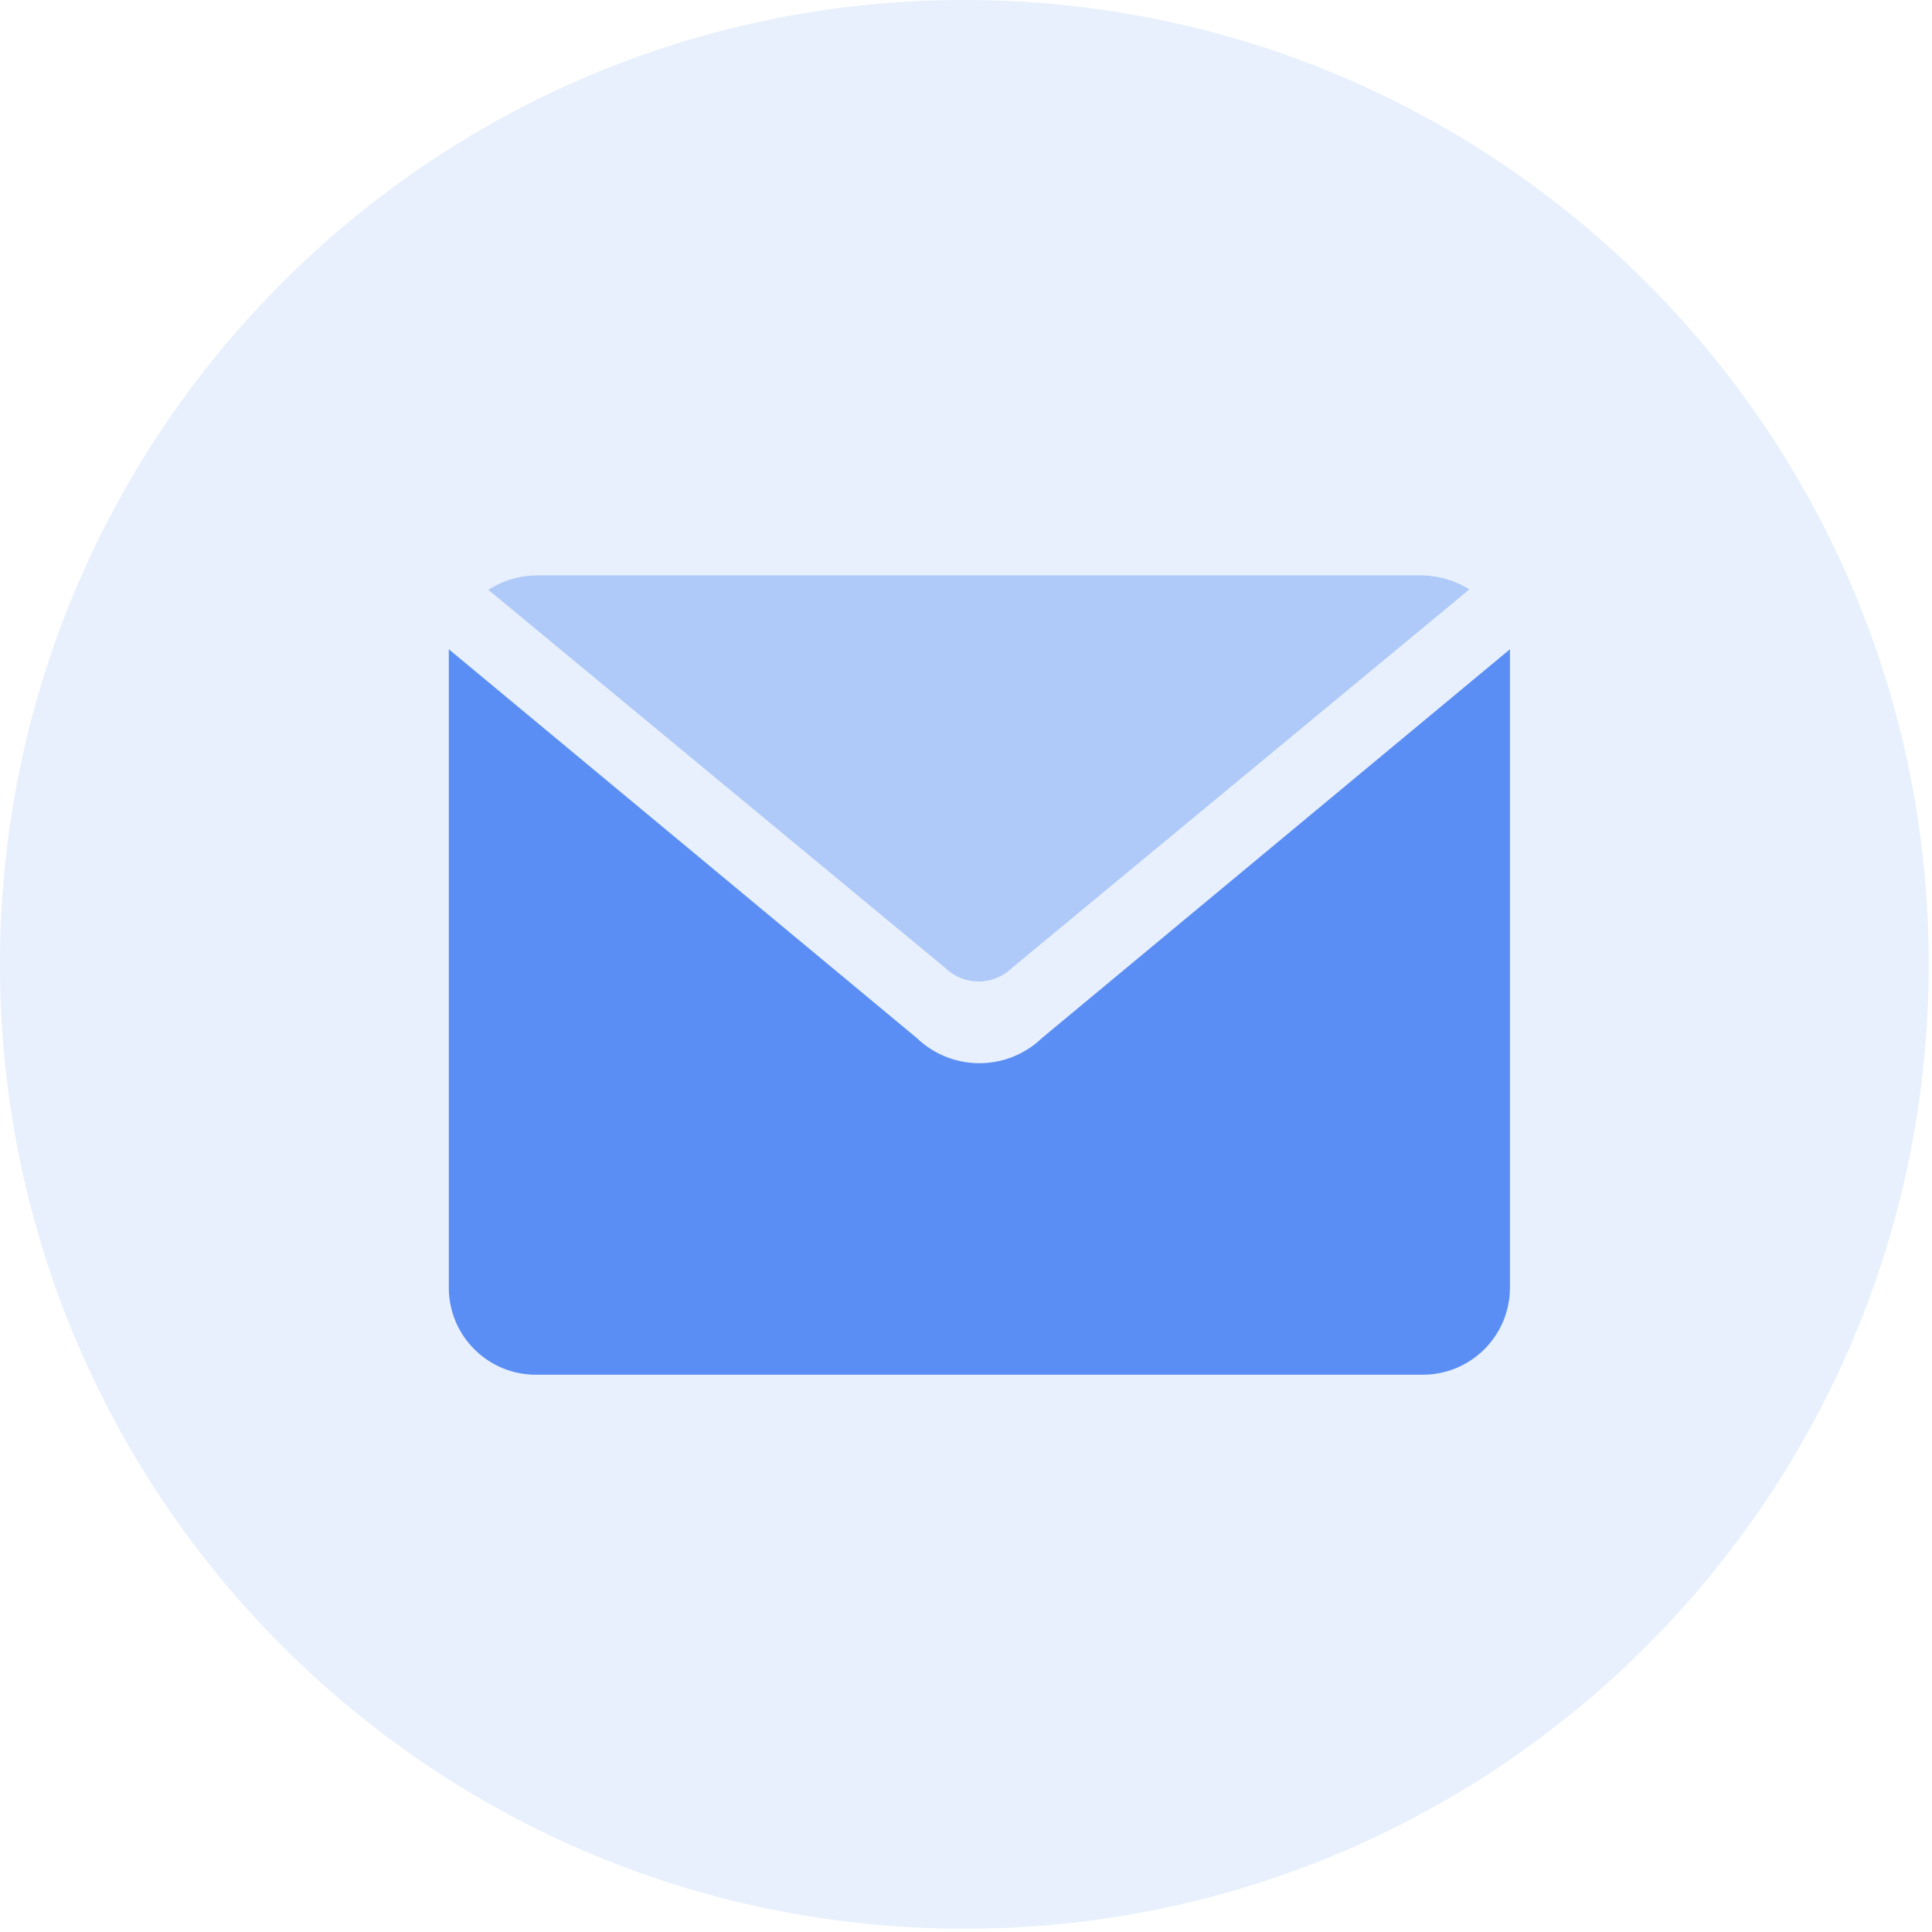
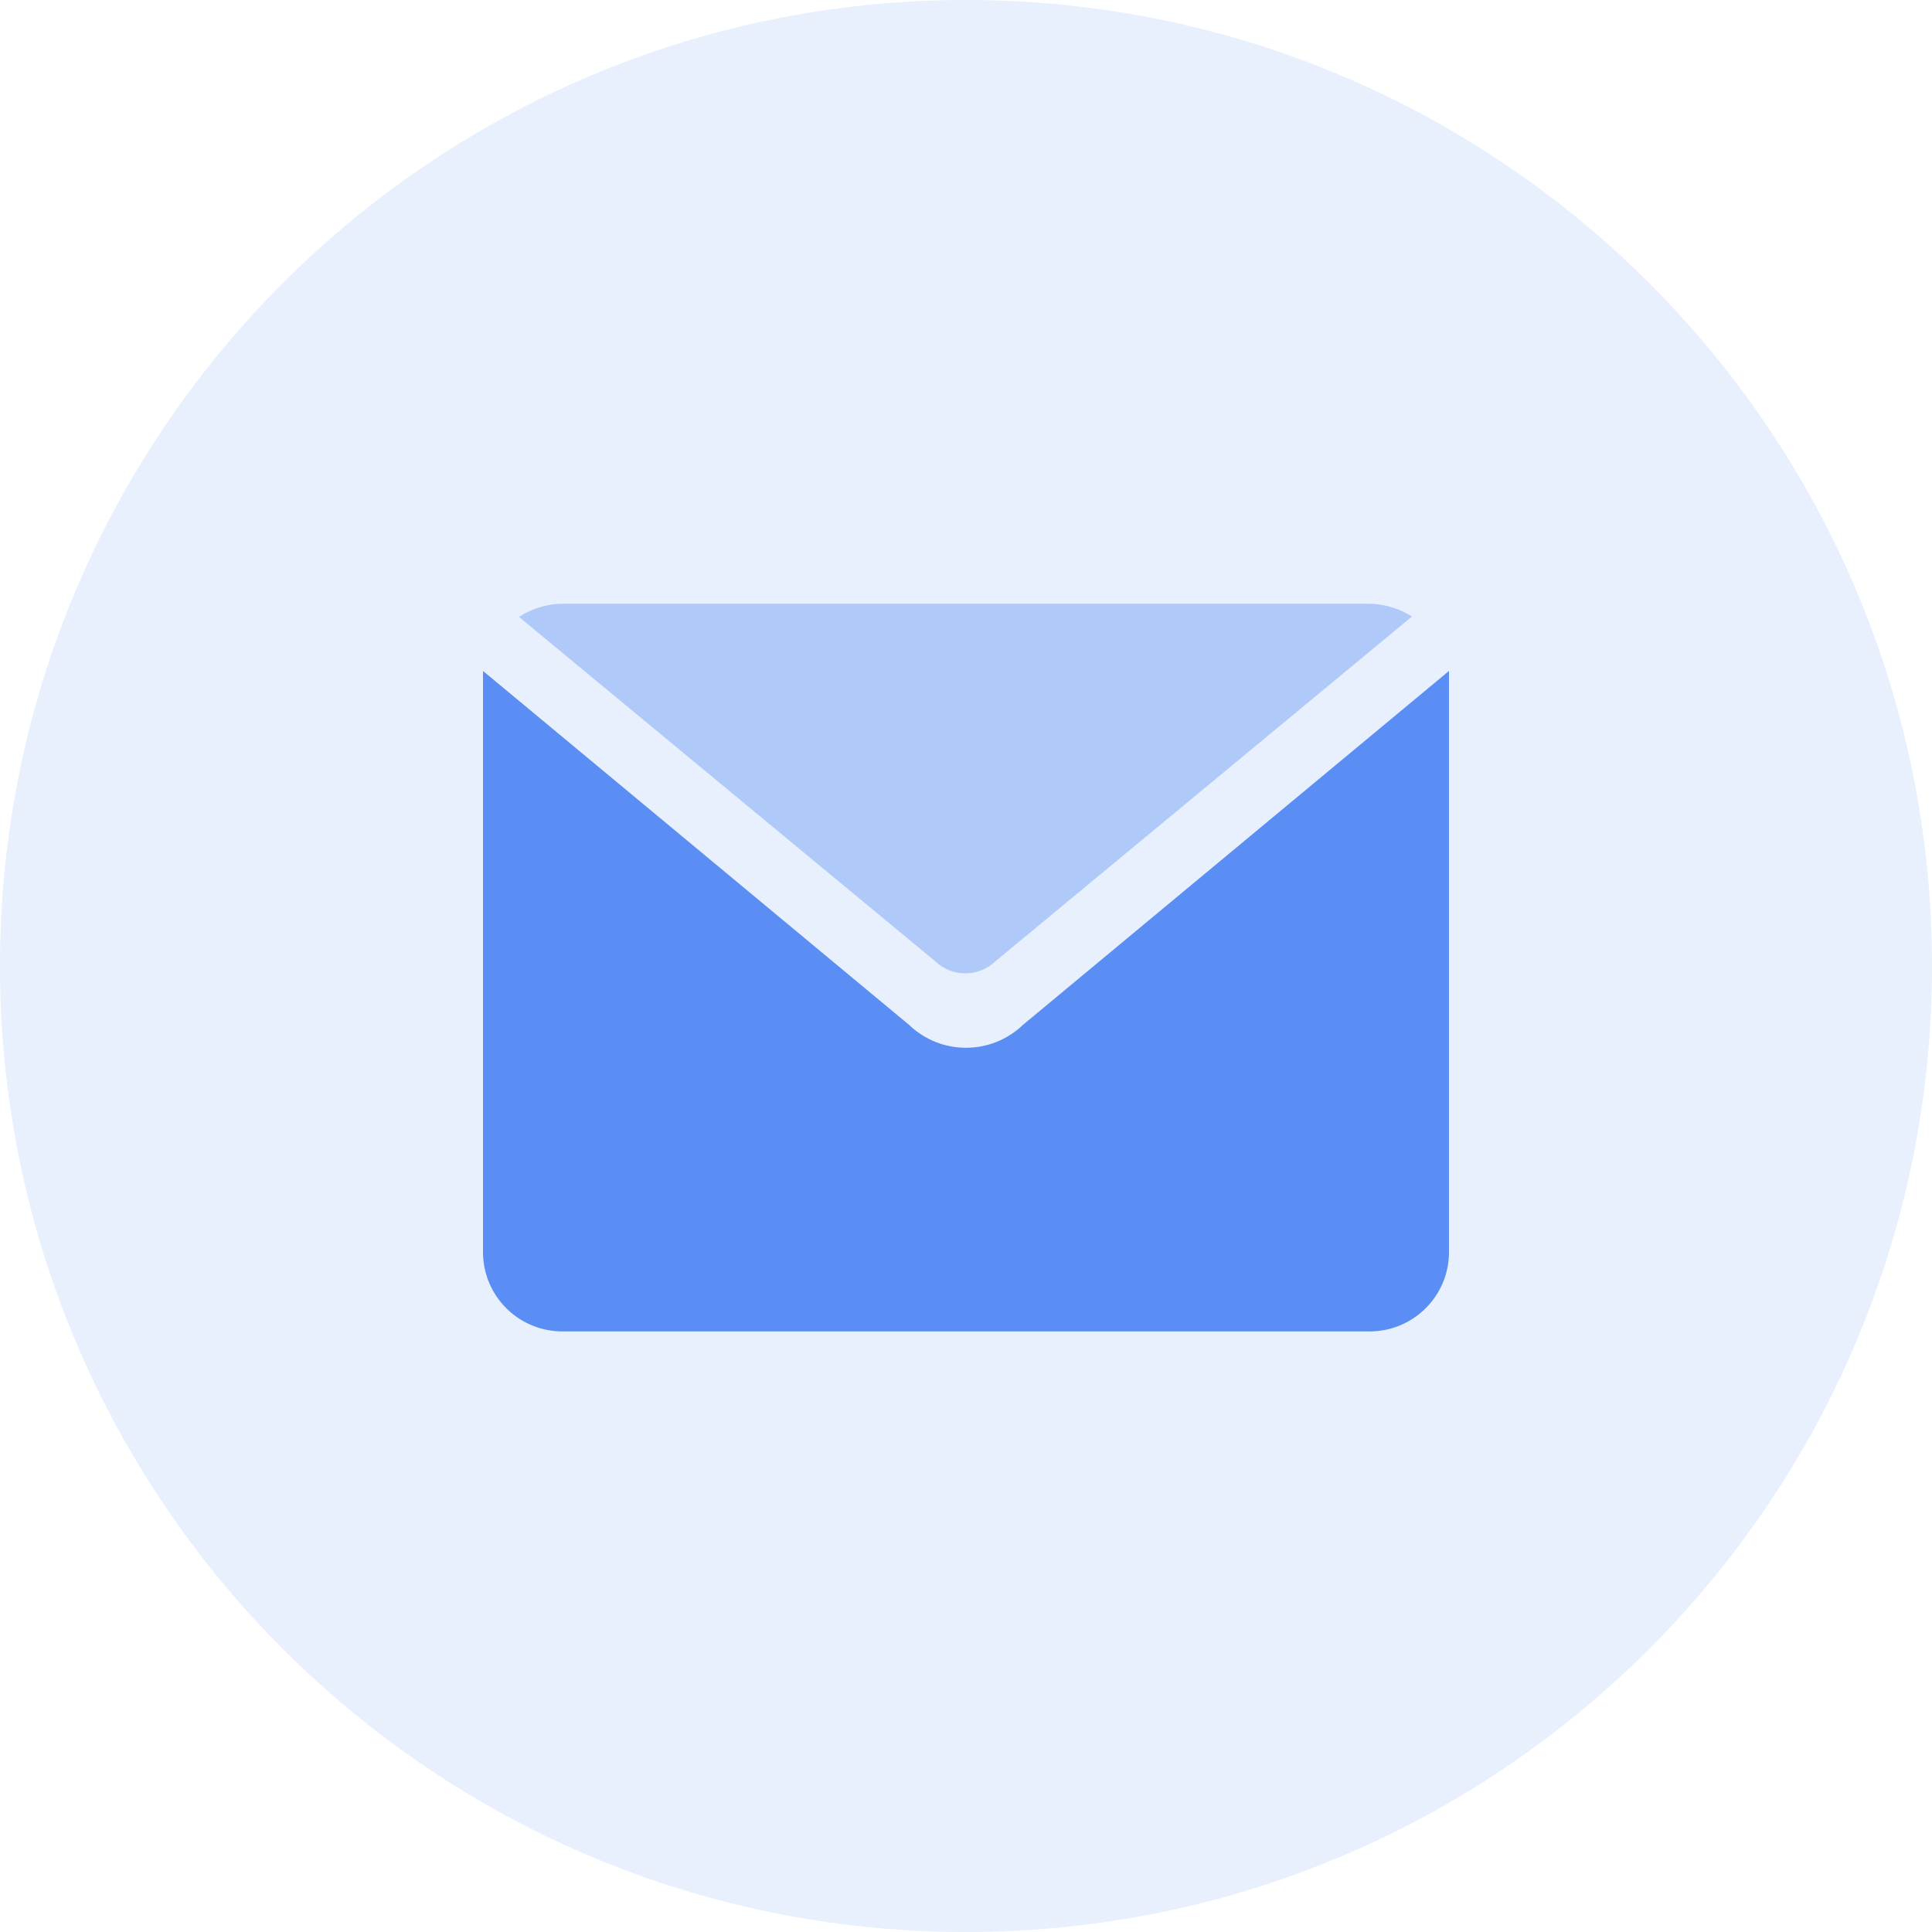
- <svg xmlns="http://www.w3.org/2000/svg" width="20px" height="20px" viewBox="0 0 20 20" version="1.1">
-   <g id="icon" stroke="none" stroke-width="1" fill="none" fill-rule="evenodd">
-     <g id="Special" transform="translate(-210, -30)">
-       <g id="Email" transform="translate(210, 30)">
-         <path d="M1.42108547e-14,9.982 C1.42108547e-14,15.496 4.469,19.966 9.982,19.966 C15.496,19.966 19.966,15.496 19.966,9.983 C19.966,4.469 15.496,0 9.982,0 C4.469,-0 1.42108547e-14,4.469 1.42108547e-14,9.982 Z" id="Rectangle" fill="#E7F0FC" />
-         <path d="M10.786,10.746 L15.631,6.721 L15.631,13.341 C15.624,13.84 15.214,14.238 14.715,14.231 L5.561,14.231 C5.321,14.235 5.09,14.143 4.919,13.976 C4.747,13.809 4.649,13.581 4.646,13.341 L4.646,6.721 L9.491,10.746 C9.853,11.093 10.424,11.093 10.786,10.746 Z" id="Shape" fill="#5B8EF4" />
-         <path d="M10.473,10.022 C10.282,10.206 9.98,10.206 9.788,10.022 L5.056,6.106 C5.206,6.008 5.383,5.956 5.563,5.957 L14.716,5.957 C14.89,5.958 15.06,6.008 15.208,6.1 L15.212,6.1 L10.473,10.022 Z" id="Shape" fill="#5B8EF4" opacity="0.4" />
-       </g>
-     </g>
-   </g>
+ <svg xmlns="http://www.w3.org/2000/svg" width="36" height="36" viewBox="0 0 36 36" fill="none">
+   <circle cx="18" cy="18" r="18" fill="#E7F0FC" />
+   <path fill-rule="evenodd" clip-rule="evenodd" d="M19.061 19.097L27 12.502V23.351C26.988 24.168 26.316 24.821 25.499 24.809H10.499C10.107 24.814 9.728 24.664 9.447 24.39C9.166 24.117 9.005 23.743 9 23.351V12.502L16.939 19.097C17.532 19.666 18.468 19.666 19.061 19.097Z" fill="#5B8EF4" />
+   <path opacity="0.4" fill-rule="evenodd" clip-rule="evenodd" d="M18.549 17.911C18.235 18.212 17.74 18.212 17.426 17.911L9.671 11.495C9.918 11.334 10.207 11.249 10.503 11.25H25.501C25.786 11.252 26.065 11.334 26.307 11.485H26.313L18.549 17.911Z" fill="#5B8EF4" />
</svg>
